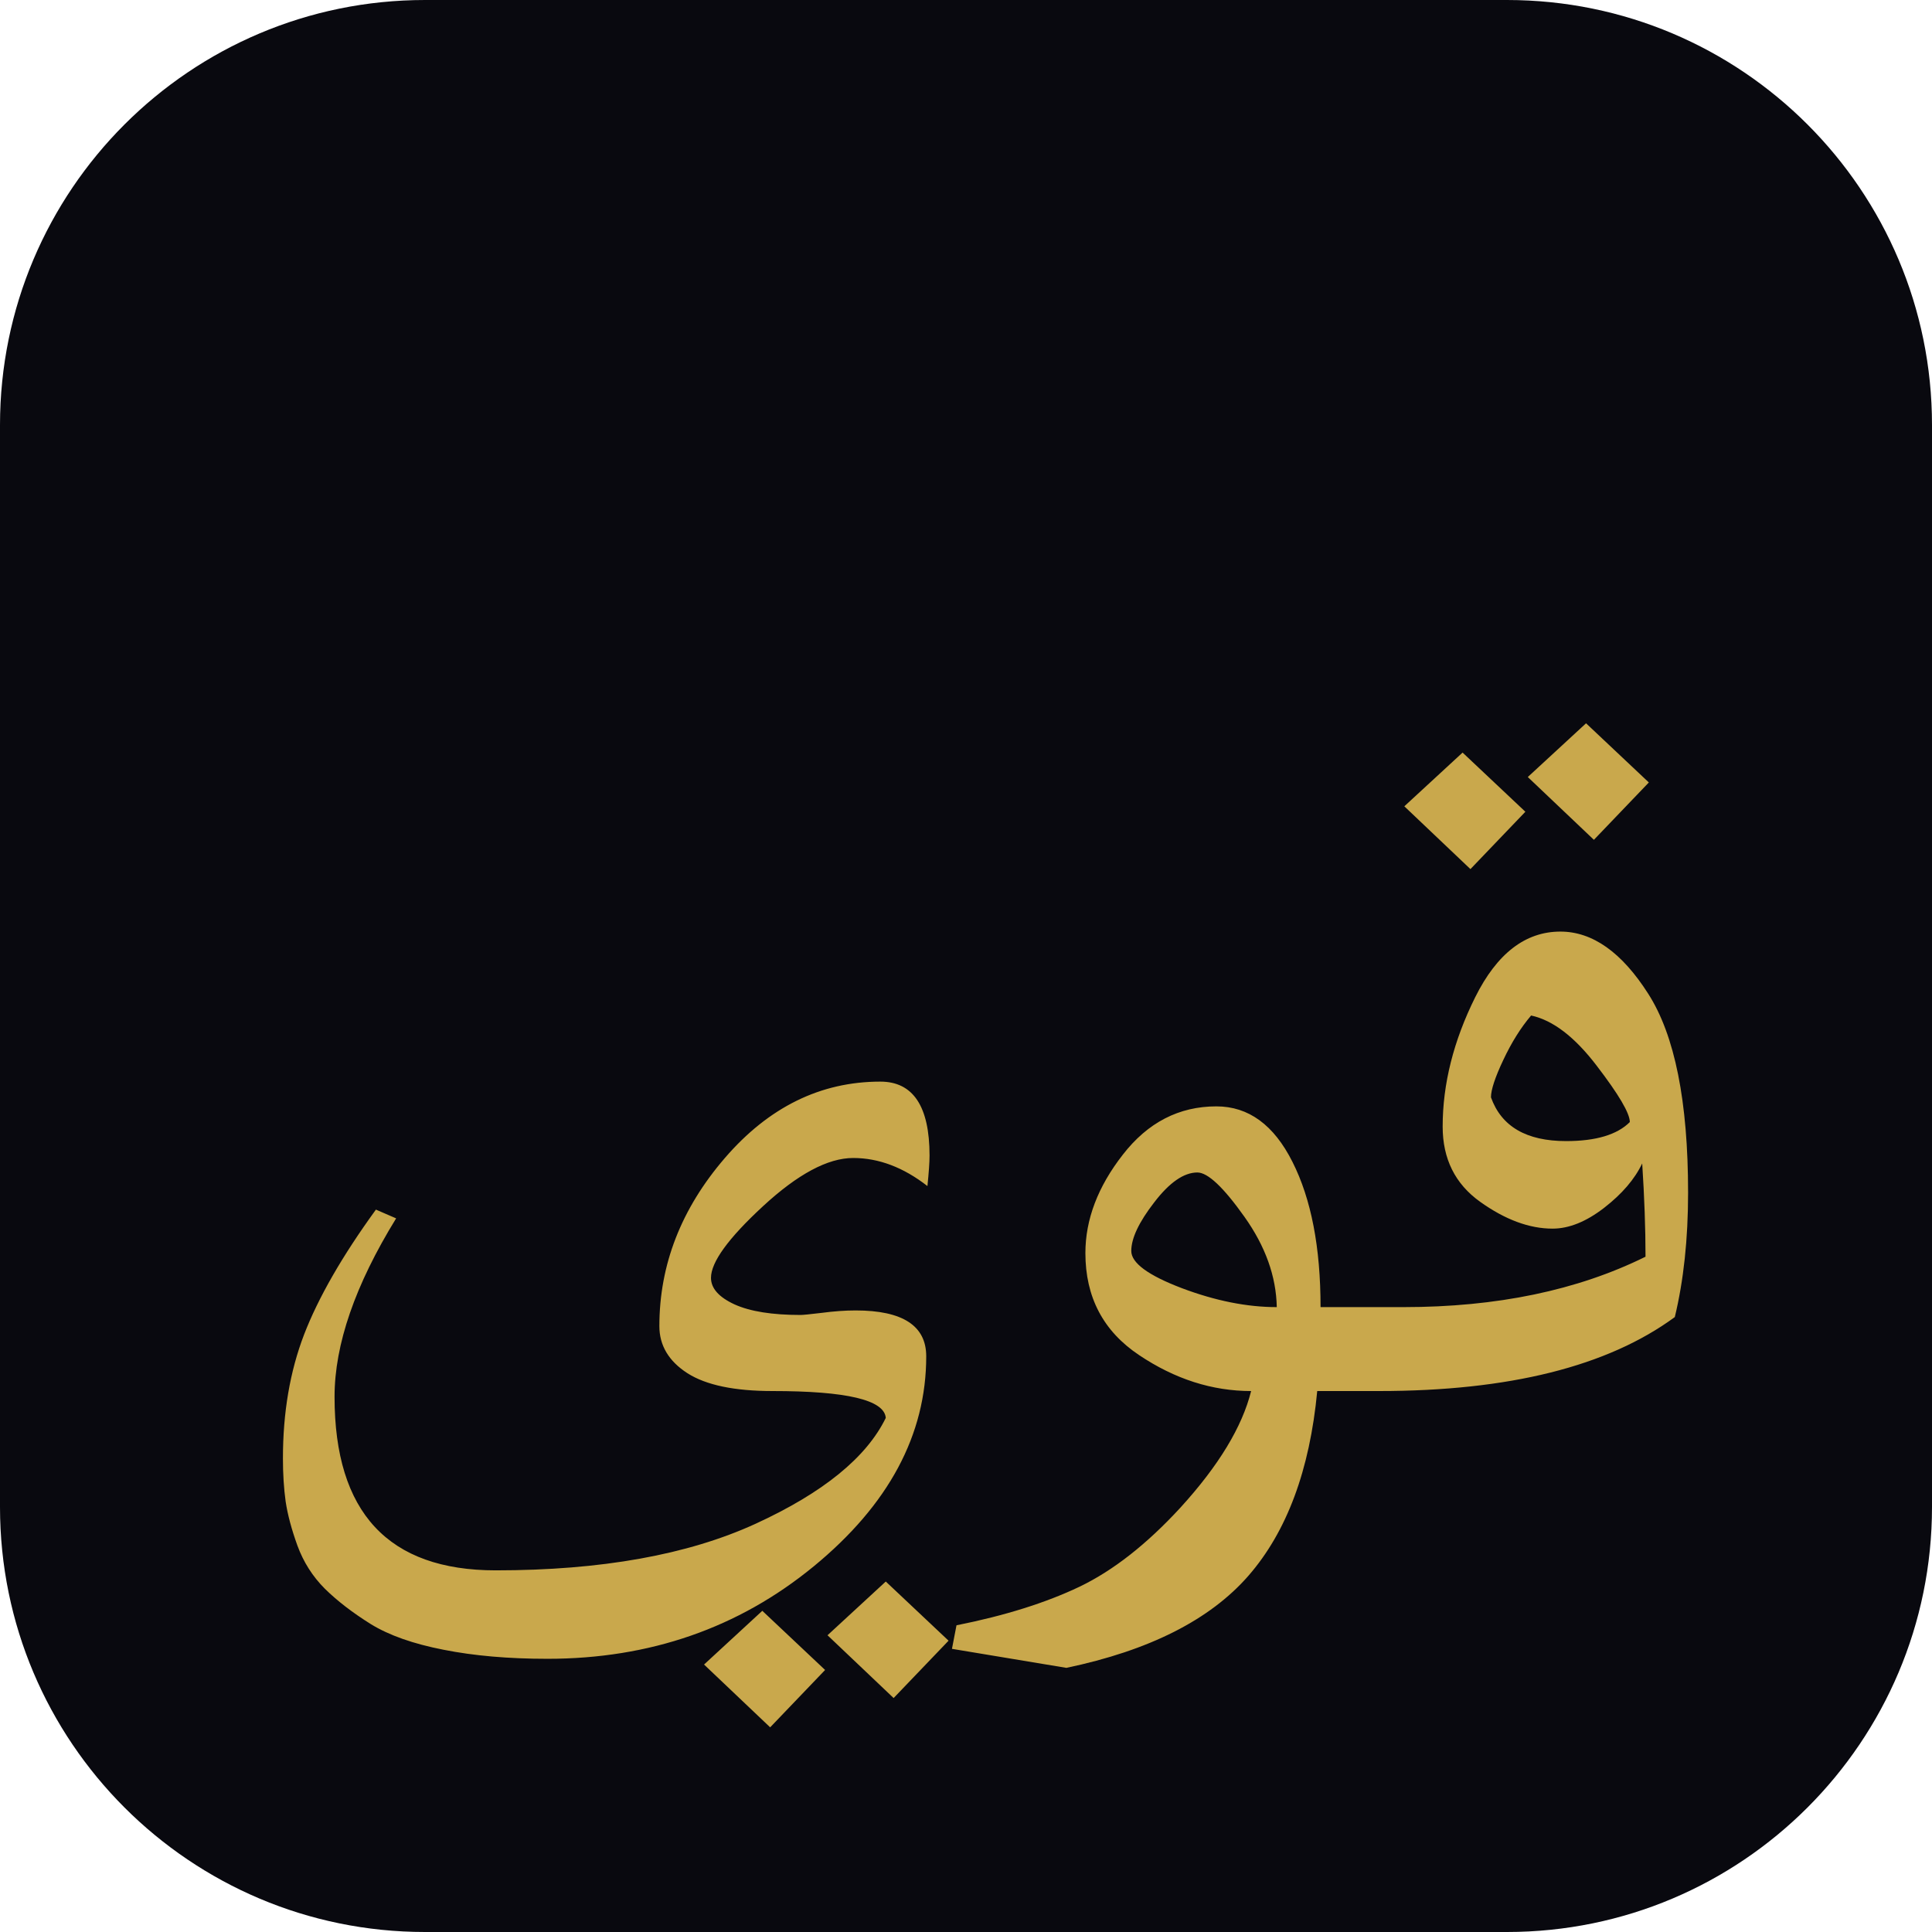
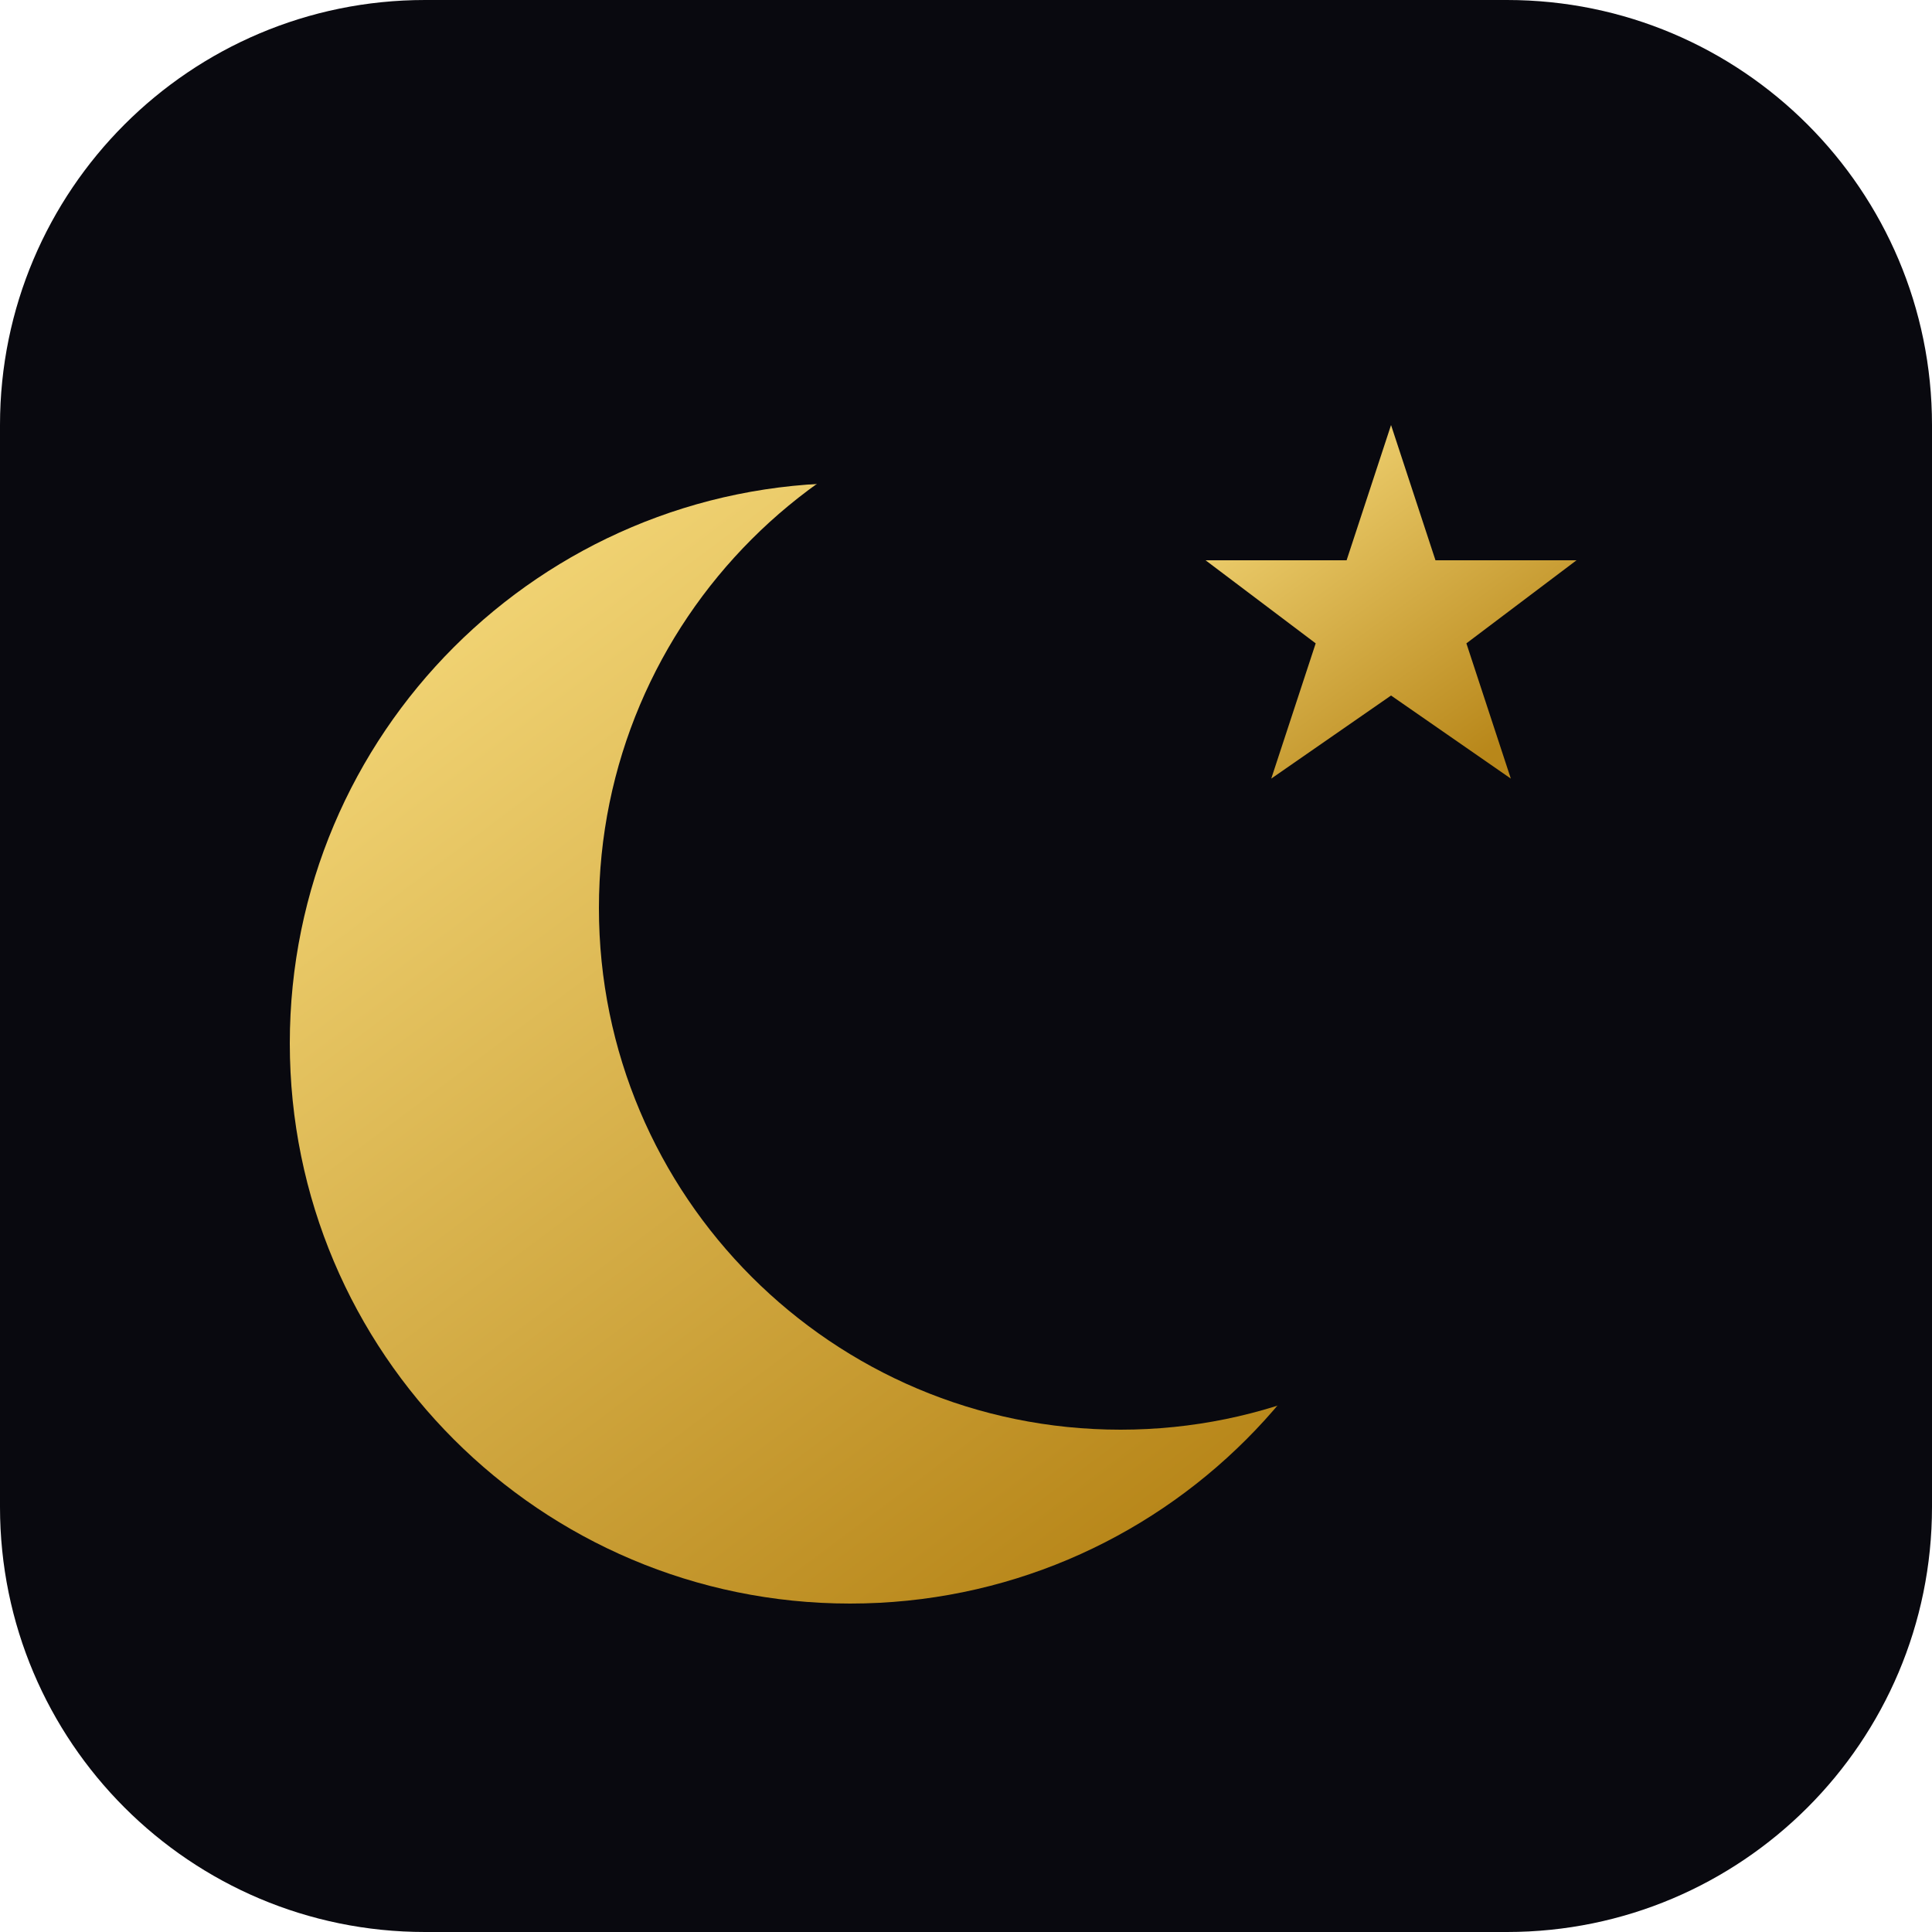
<svg xmlns="http://www.w3.org/2000/svg" viewBox="0 0 100 100">
+   <defs>
+     <linearGradient id="moon" x1="20%" y1="10%" x2="80%" y2="90%">
+       <stop offset="0%" stop-color="#F0D272" />
+       <stop offset="100%" stop-color="#B8871A" />
+     </linearGradient>
+   </defs>
  <rect width="100" height="100" rx="22" fill="#09090f" />
-   <text y="72" x="50" text-anchor="middle" font-size="58" font-family="Georgia,serif" fill="#C9A84C">قوي</text>
+   <circle cx="44" cy="54" r="29" fill="url(#moon)" />
+   <circle cx="58" cy="47" r="27" fill="#09090f" />
+   <polygon points="72,22 74.3,29 81.6,29 75.9,33.3 78.2,40.3 72,36 65.8,40.3 68.1,33.3 62.4,29 69.7,29" fill="url(#moon)" />
</svg>
